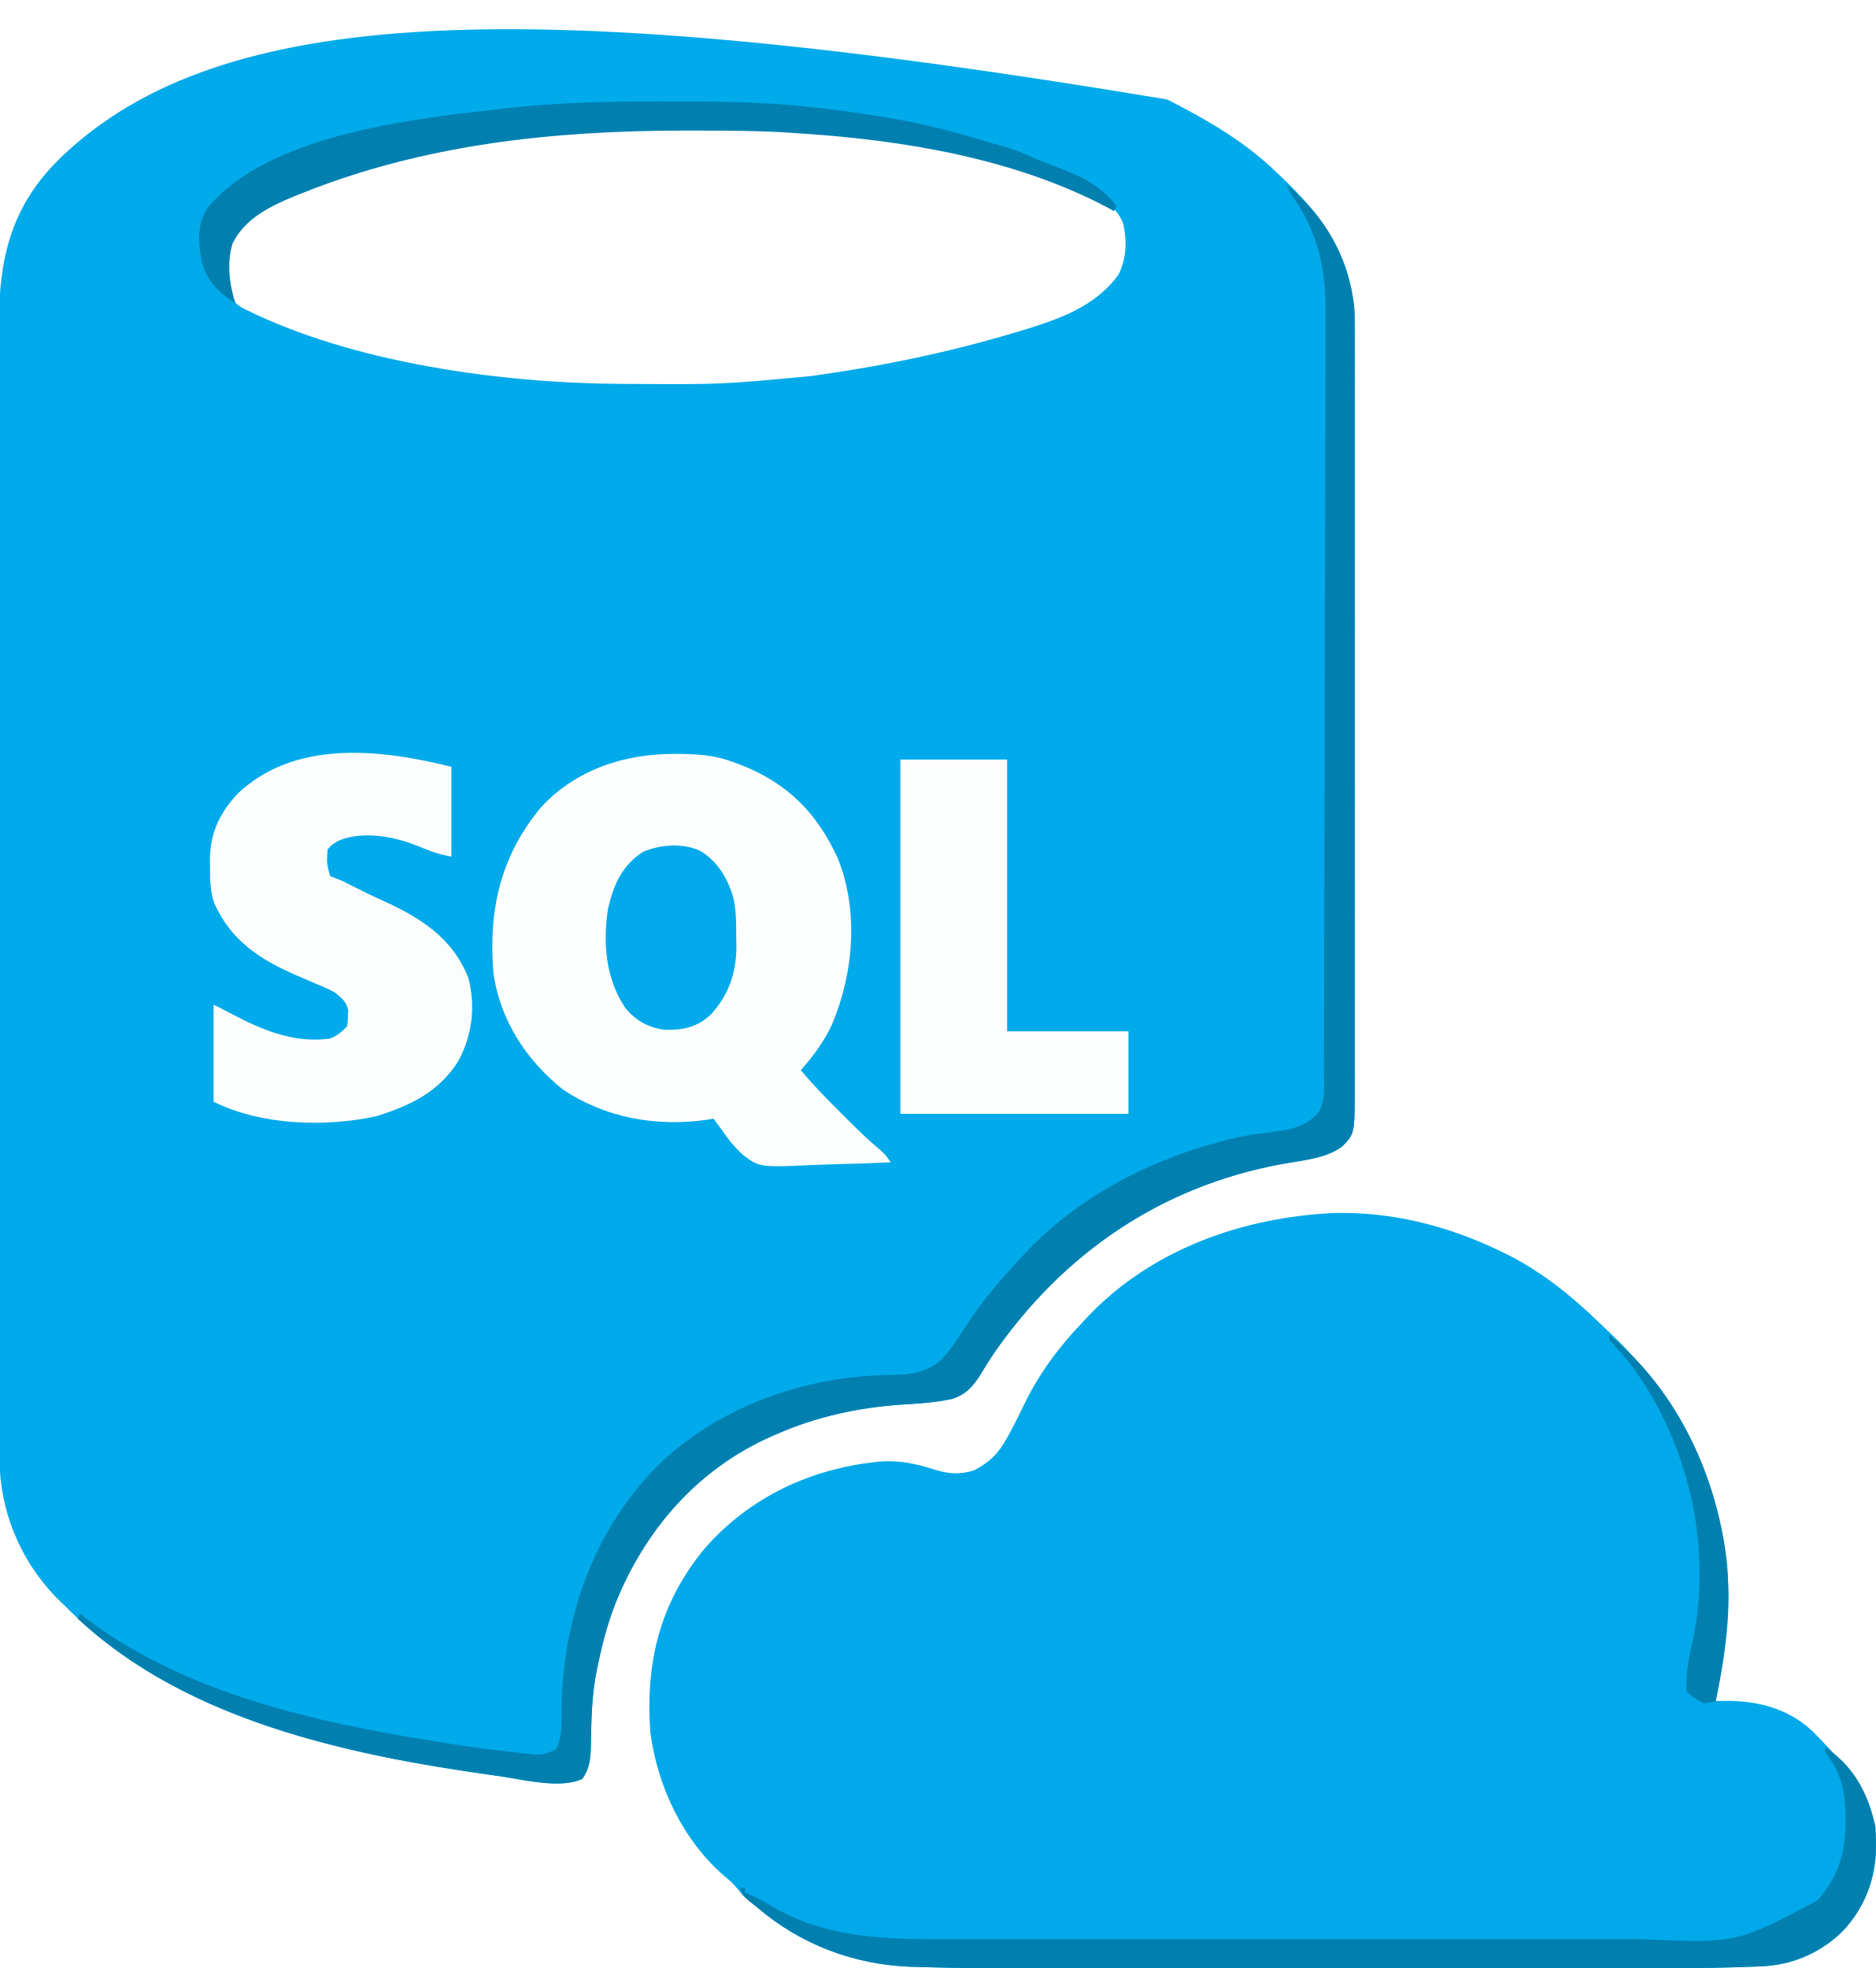
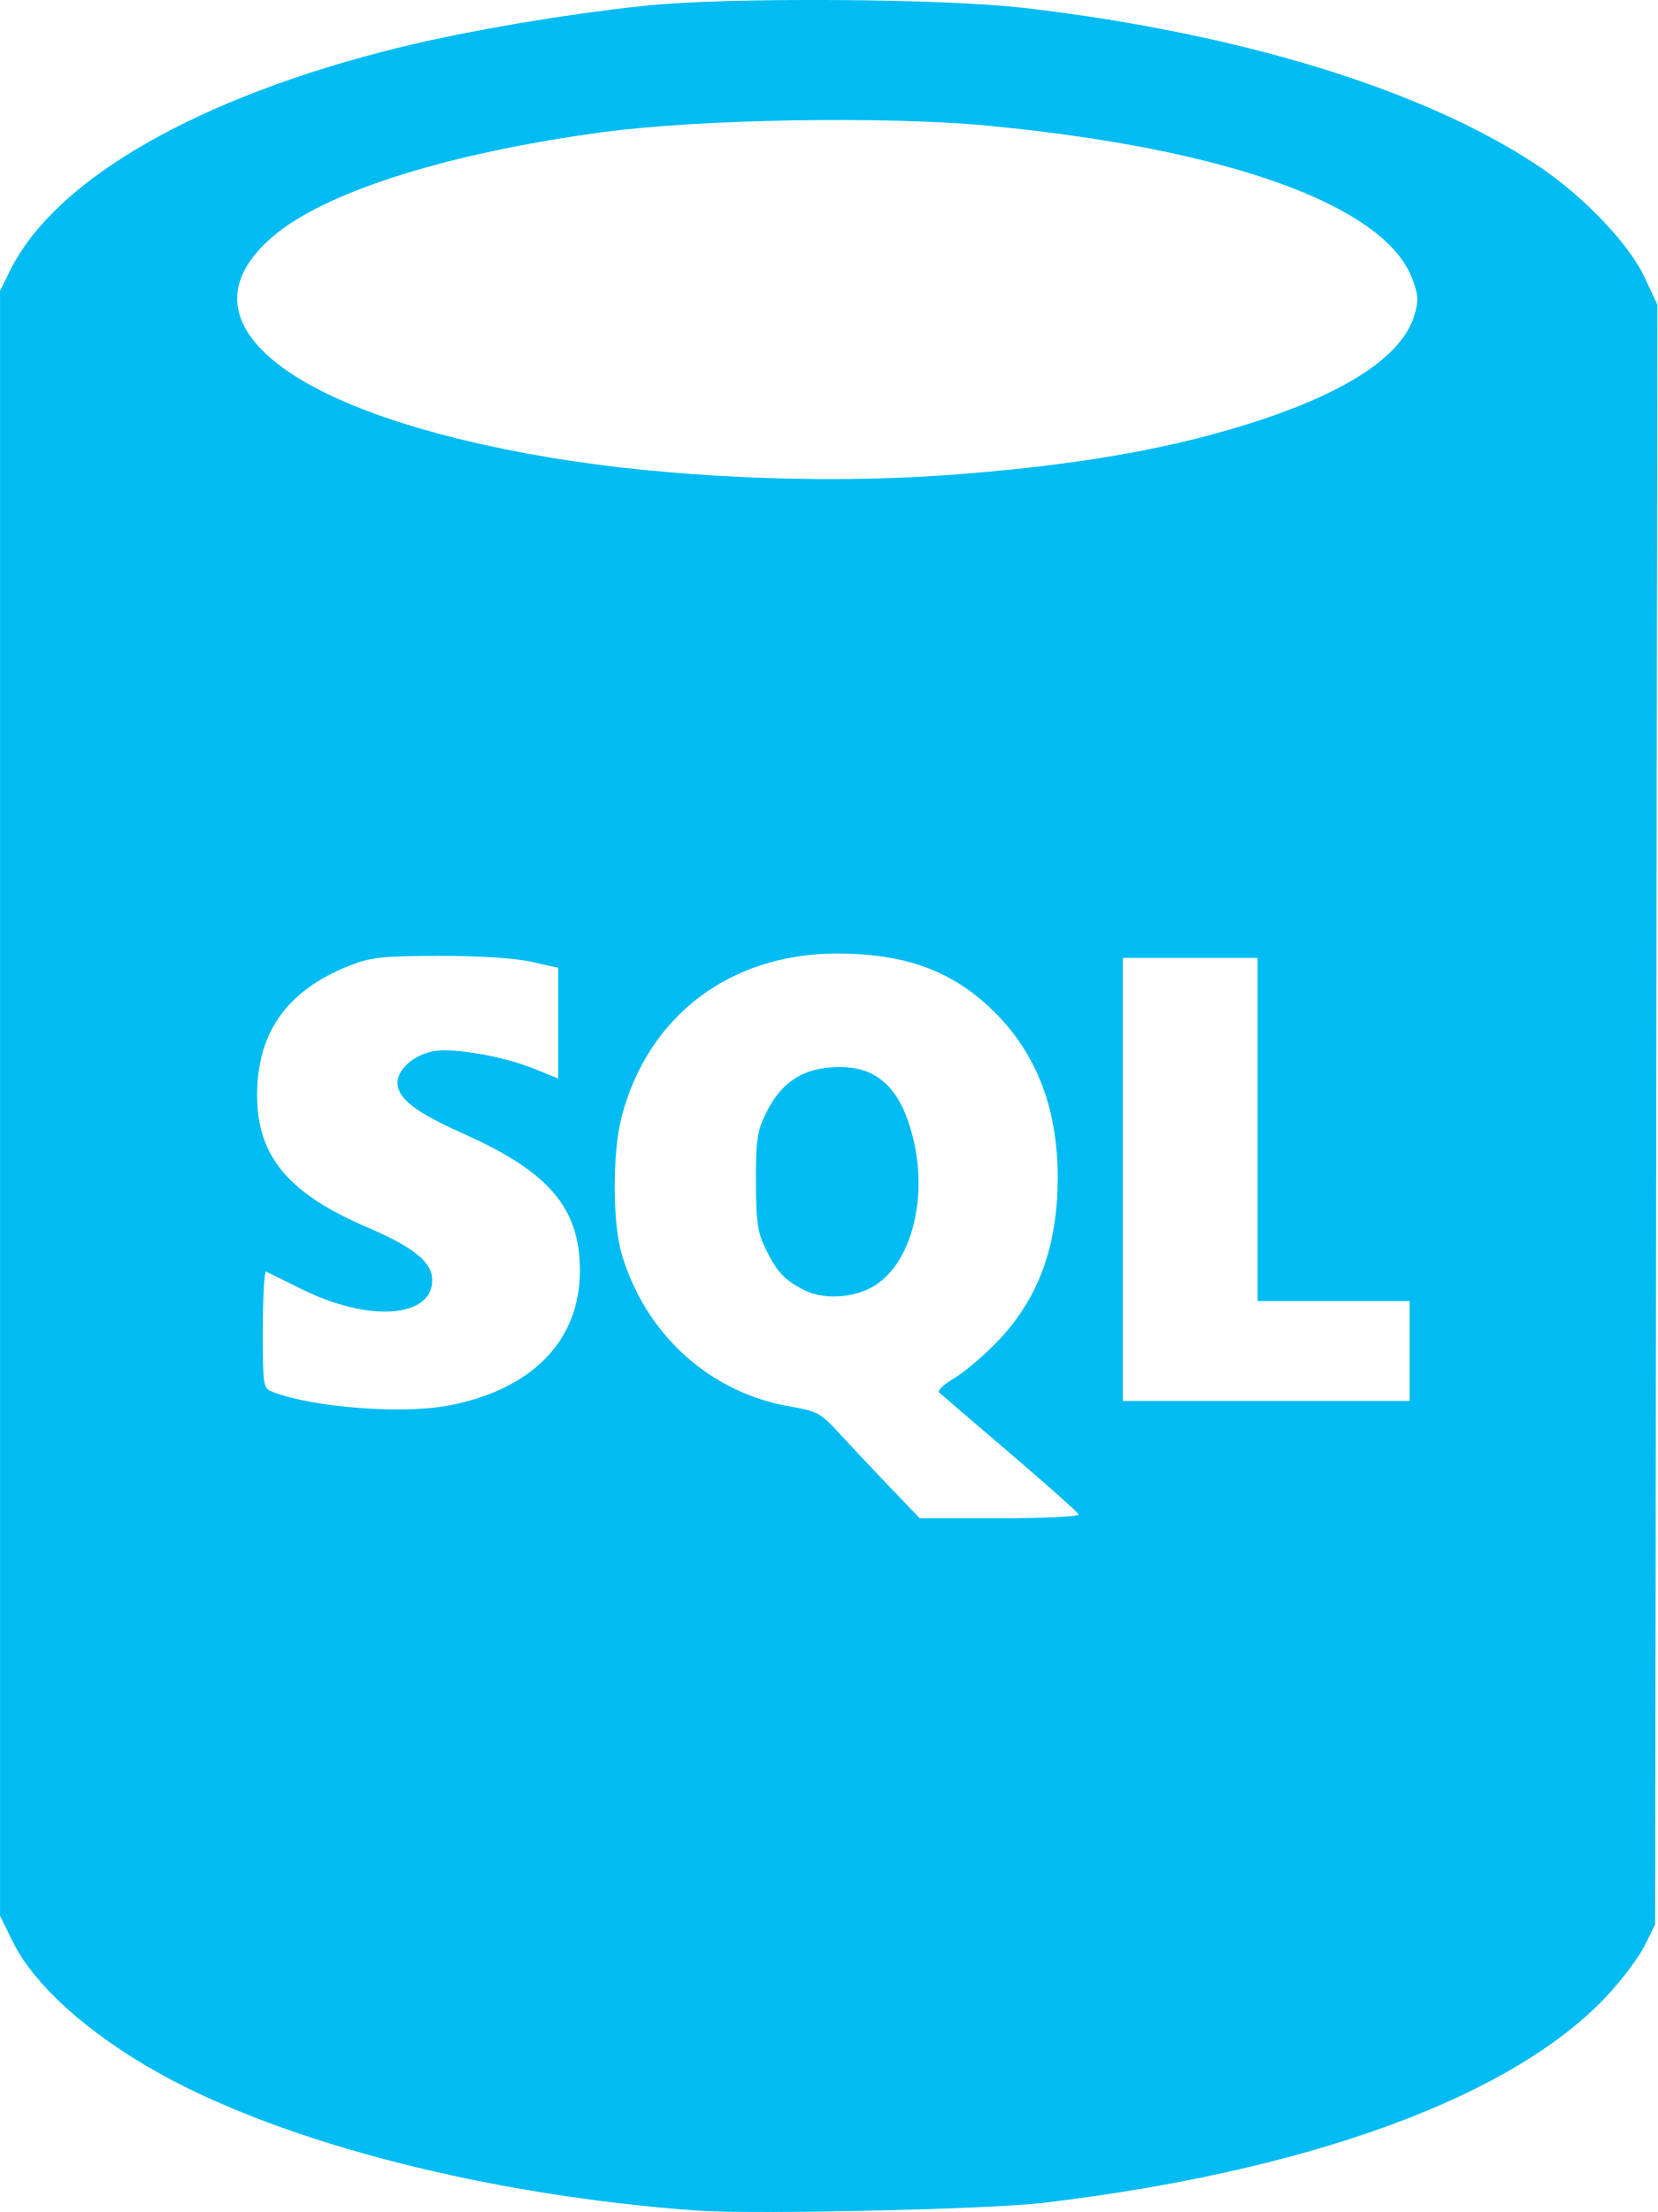
- <svg xmlns="http://www.w3.org/2000/svg" version="1.1" width="773" height="811">
-   <path d="M0 0 C1.356 0.696 1.356 0.696 2.739 1.406 C18.188 9.424 32.408 17.854 45 30 C45.968 30.914 45.968 30.914 46.956 31.846 C63.677 47.667 75.796 64.299 77.185 88.186 C77.256 91.758 77.267 95.325 77.254 98.897 C77.256 100.273 77.259 101.649 77.263 103.025 C77.272 106.778 77.268 110.53 77.261 114.283 C77.257 118.341 77.264 122.399 77.269 126.457 C77.278 134.395 77.276 142.333 77.271 150.271 C77.266 156.724 77.265 163.178 77.268 169.631 C77.268 170.551 77.268 171.471 77.269 172.418 C77.269 174.287 77.27 176.156 77.271 178.025 C77.276 195.531 77.27 213.038 77.259 230.544 C77.25 245.555 77.252 260.566 77.261 275.577 C77.271 293.024 77.276 310.471 77.27 327.919 C77.269 329.78 77.268 331.641 77.268 333.503 C77.267 334.419 77.267 335.335 77.267 336.278 C77.265 342.722 77.268 349.165 77.273 355.609 C77.278 363.464 77.277 371.319 77.266 379.174 C77.261 383.179 77.259 387.185 77.265 391.19 C77.271 394.861 77.268 398.531 77.257 402.202 C77.254 404.15 77.261 406.097 77.267 408.045 C77.187 426.202 77.187 426.202 72.125 431.438 C65.222 436.533 55.22 437.207 46.971 438.735 C-2.818 448.016 -42.962 475.551 -71.617 516.944 C-73.46 519.684 -75.169 522.485 -76.875 525.312 C-80.07 530.406 -83.198 533.926 -89.117 535.598 C-95.823 536.947 -102.43 537.433 -109.25 537.812 C-127.257 539.029 -144.446 542.742 -161 550 C-161.651 550.282 -162.303 550.564 -162.974 550.854 C-193.595 564.373 -215.152 589.29 -227.484 619.954 C-230.883 628.76 -233.181 637.749 -235 647 C-235.323 648.636 -235.323 648.636 -235.652 650.305 C-237.152 659.259 -237.358 668.229 -237.483 677.295 C-237.617 682.874 -237.728 687.241 -241 692 C-249.791 696.395 -265.744 692.279 -275.188 690.938 C-275.978 690.828 -276.769 690.718 -277.583 690.605 C-339.341 681.987 -408.917 667.239 -454 621 C-454.907 620.143 -454.907 620.143 -455.832 619.27 C-470.873 604.861 -480.106 584.942 -481.093 564.041 C-481.13 561.86 -481.136 559.681 -481.131 557.5 C-481.133 556.666 -481.136 555.832 -481.138 554.972 C-481.143 552.178 -481.142 549.383 -481.14 546.588 C-481.143 544.564 -481.146 542.54 -481.149 540.516 C-481.158 534.953 -481.159 529.39 -481.16 523.827 C-481.162 517.827 -481.169 511.828 -481.176 505.828 C-481.19 492.024 -481.196 478.22 -481.201 464.416 C-481.203 457.59 -481.207 450.765 -481.211 443.939 C-481.223 420.562 -481.234 397.185 -481.238 373.808 C-481.238 372.341 -481.238 370.874 -481.238 369.407 C-481.238 367.936 -481.239 366.466 -481.239 364.995 C-481.239 362.045 -481.24 359.096 -481.24 356.146 C-481.24 355.414 -481.24 354.683 -481.241 353.929 C-481.244 330.225 -481.26 306.521 -481.283 282.817 C-481.308 257.739 -481.322 232.662 -481.323 207.585 C-481.323 204.83 -481.323 202.074 -481.324 199.319 C-481.324 198.641 -481.324 197.962 -481.324 197.263 C-481.325 186.366 -481.336 175.469 -481.35 164.573 C-481.365 153.61 -481.368 142.647 -481.36 131.684 C-481.356 125.75 -481.357 119.816 -481.371 113.882 C-481.384 108.442 -481.383 103.001 -481.37 97.561 C-481.369 95.601 -481.372 93.64 -481.38 91.68 C-481.487 66.195 -476.4 44.7 -458 26 C-456.892 24.873 -456.892 24.873 -455.762 23.723 C-390.273 -38.905 -264.727 -44.25 0 0 Z M-356.562 37.625 C-358.23 38.29 -358.23 38.29 -359.932 38.968 C-368.094 42.342 -376.15 46.172 -381.938 53.062 C-382.483 53.693 -383.028 54.323 -383.59 54.973 C-388.113 61.475 -387.467 68.379 -387 76 C-386.927 77.21 -386.927 77.21 -386.852 78.445 C-386.073 82.193 -384.543 83.637 -381.375 85.754 C-336.533 108.532 -274.3 117.003 -224.168 117.203 C-222.986 117.21 -221.803 117.217 -220.585 117.225 C-183.689 117.421 -183.689 117.421 -147 114 C-146.29 113.901 -145.58 113.801 -144.849 113.699 C-117.379 109.844 -90.483 104.276 -63.875 96.375 C-62.66 96.015 -61.445 95.655 -60.194 95.284 C-44.99 90.642 -29.551 85.46 -20 72 C-16.776 65.09 -16.566 58.517 -18.137 51.141 C-19.83 46.941 -22.08 44.52 -26.012 42.297 C-30.324 40.482 -34.643 38.705 -39 37 C-39.884 36.649 -40.768 36.298 -41.678 35.936 C-76.612 22.211 -113.627 15.422 -151 13 C-152.219 12.914 -153.438 12.828 -154.693 12.739 C-168.33 11.834 -181.963 11.8 -195.625 11.812 C-197.449 11.813 -197.449 11.813 -199.31 11.814 C-253.222 11.887 -306.145 17.428 -356.562 37.625 Z " fill="#01AAEA" transform="translate(481,41)" />
-   <path d="M0 0 C23.475 -0.609 46.352 5.091 67.434 15.121 C68.101 15.434 68.768 15.747 69.456 16.07 C84.706 23.339 97.739 33.831 109.81 45.548 C111.491 47.177 113.193 48.783 114.895 50.391 C144.261 78.511 161.718 115.827 162.716 156.649 C162.887 171.754 160.479 186.37 157.434 201.121 C158.164 201.1 158.895 201.079 159.648 201.057 C173.549 200.729 186.589 203.648 197.039 213.297 C199.797 215.987 202.44 218.773 205.04 221.616 C206.363 223.045 207.739 224.425 209.117 225.801 C218.755 235.455 223.239 247.292 223.621 260.871 C223.384 275.111 218.697 286.604 208.781 296.934 C199.74 305.358 188.477 309.945 176.128 310.433 C175.086 310.474 174.045 310.516 172.972 310.558 C171.845 310.597 170.718 310.636 169.557 310.676 C168.363 310.718 167.17 310.76 165.94 310.803 C152.495 311.239 139.052 311.264 125.601 311.252 C121.887 311.25 118.174 311.253 114.46 311.256 C107.225 311.26 99.99 311.259 92.754 311.256 C86.862 311.254 80.969 311.254 75.077 311.255 C73.809 311.255 73.809 311.255 72.515 311.255 C70.796 311.256 69.077 311.256 67.358 311.256 C51.318 311.259 35.279 311.256 19.24 311.251 C5.546 311.246 -8.149 311.247 -21.843 311.251 C-37.83 311.257 -53.817 311.259 -69.805 311.256 C-71.517 311.256 -73.23 311.255 -74.942 311.255 C-76.205 311.255 -76.205 311.255 -77.494 311.254 C-83.363 311.254 -89.231 311.255 -95.1 311.257 C-102.276 311.26 -109.452 311.259 -116.628 311.254 C-120.273 311.252 -123.919 311.25 -127.564 311.254 C-141.846 311.266 -156.117 311.16 -170.393 310.722 C-172.162 310.674 -172.162 310.674 -173.967 310.624 C-197.56 309.801 -219.593 301.55 -237.566 286.121 C-238.691 285.225 -239.816 284.329 -240.941 283.434 C-243.566 281.121 -243.566 281.121 -245.441 278.746 C-247.276 276.48 -248.891 274.995 -251.129 273.184 C-268.233 258.436 -278.615 236.25 -281.566 214.121 C-283.671 185.323 -277.739 160.791 -259.309 138.375 C-240.409 116.742 -214.915 105.04 -186.504 102.371 C-178.509 101.883 -171.997 103.335 -164.441 105.746 C-158.503 107.568 -153.979 107.911 -147.941 105.934 C-141.666 102.564 -138.101 99.034 -134.691 92.809 C-134.356 92.205 -134.021 91.601 -133.675 90.979 C-131.543 87.09 -129.586 83.13 -127.664 79.135 C-121.46 66.289 -113.448 55.418 -103.566 45.121 C-102.748 44.239 -101.929 43.358 -101.086 42.449 C-74.722 14.878 -37.525 1.771 0 0 Z " fill="#01A9EA" transform="translate(549.5664,499.8789)" />
-   <path d="M0 0 C1.06 0.005 2.12 0.01 3.212 0.015 C10.556 0.125 17.204 0.699 24.125 3.312 C25.123 3.676 26.12 4.04 27.148 4.414 C46.653 12.029 58.888 24.364 67.43 43.188 C76.018 64.752 73.886 90.416 64.991 111.425 C61.784 118.414 57.223 124.597 52.125 130.312 C57.241 136.5 62.813 142.15 68.5 147.812 C69.407 148.724 70.315 149.635 71.25 150.574 C75.874 155.191 80.534 159.67 85.553 163.857 C87.125 165.312 87.125 165.312 89.125 168.312 C81.408 168.67 73.692 168.914 65.968 169.082 C63.347 169.152 60.726 169.247 58.107 169.369 C35.162 170.409 35.162 170.409 28.302 165.274 C24.712 161.99 21.832 158.339 19.125 154.312 C18.125 152.979 17.125 151.645 16.125 150.312 C15.159 150.474 14.194 150.635 13.199 150.801 C-7.402 153.725 -28.457 149.99 -45.875 138.312 C-61.029 126.227 -71.839 109.691 -74.562 90.188 C-76.692 64.361 -71.61 41.869 -54.754 21.785 C-40.46 6.442 -20.491 -0.112 0 0 Z " fill="#FDFEFE" transform="translate(277.875,310.6875)" />
-   <path d="M0 0 C16.136 13.11 25.23 29.305 28 50 C28.269 54.635 28.27 59.256 28.254 63.897 C28.256 65.273 28.259 66.649 28.263 68.025 C28.272 71.778 28.268 75.53 28.261 79.283 C28.257 83.341 28.264 87.399 28.269 91.457 C28.278 99.395 28.276 107.333 28.271 115.271 C28.266 121.724 28.265 128.178 28.268 134.631 C28.268 135.551 28.268 136.471 28.269 137.418 C28.269 139.287 28.27 141.156 28.271 143.025 C28.276 160.531 28.27 178.038 28.259 195.544 C28.25 210.555 28.252 225.566 28.261 240.577 C28.271 258.024 28.276 275.471 28.27 292.919 C28.269 294.78 28.268 296.641 28.268 298.503 C28.267 299.419 28.267 300.335 28.267 301.278 C28.265 307.722 28.268 314.165 28.273 320.609 C28.278 328.464 28.277 336.319 28.266 344.174 C28.261 348.179 28.259 352.185 28.265 356.19 C28.271 359.861 28.268 363.531 28.257 367.202 C28.254 369.15 28.261 371.097 28.267 373.045 C28.187 391.202 28.187 391.202 23.125 396.438 C16.222 401.533 6.22 402.207 -2.029 403.735 C-51.818 413.016 -91.962 440.551 -120.617 481.944 C-122.46 484.684 -124.169 487.485 -125.875 490.312 C-129.07 495.406 -132.198 498.926 -138.117 500.598 C-144.823 501.947 -151.43 502.433 -158.25 502.812 C-176.257 504.029 -193.446 507.742 -210 515 C-210.651 515.282 -211.303 515.564 -211.974 515.854 C-242.595 529.373 -264.152 554.29 -276.484 584.954 C-279.883 593.76 -282.181 602.749 -284 612 C-284.323 613.636 -284.323 613.636 -284.652 615.305 C-286.152 624.259 -286.358 633.229 -286.483 642.295 C-286.617 647.874 -286.728 652.241 -290 657 C-298.791 661.395 -314.744 657.279 -324.188 655.938 C-324.978 655.828 -325.769 655.718 -326.583 655.605 C-386.348 647.265 -452.46 633.205 -498 591 C-497.67 590.34 -497.34 589.68 -497 589 C-496.438 589.45 -495.876 589.9 -495.297 590.363 C-454.573 621.531 -400.413 633.734 -350.819 641.555 C-348.152 641.976 -345.486 642.409 -342.82 642.844 C-333.929 644.266 -325.022 645.412 -316.062 646.312 C-315.132 646.413 -314.202 646.514 -313.244 646.618 C-306.808 647.361 -306.808 647.361 -301 645 C-297.958 639.47 -298.71 632.646 -298.625 626.5 C-297.625 589.047 -284.624 552.933 -257.405 526.448 C-231.421 502.299 -196.106 490.658 -161.055 490.554 C-153.946 490.426 -147.59 489.197 -142.135 484.339 C-137.693 479.675 -134.346 474.085 -130.834 468.713 C-124.483 459.059 -116.865 450.443 -109 442 C-107.915 440.817 -107.915 440.817 -106.809 439.609 C-86.066 417.849 -57.858 402.808 -29 395 C-28.09 394.737 -27.18 394.474 -26.242 394.203 C-21.552 392.923 -16.896 391.956 -12.082 391.289 C-11.204 391.167 -10.326 391.046 -9.422 390.92 C-7.685 390.688 -5.946 390.469 -4.205 390.265 C2.589 389.375 8.317 387.898 13.079 382.754 C16.374 377.638 15.561 371.385 15.532 365.527 C15.54 364.137 15.549 362.746 15.559 361.355 C15.584 357.538 15.583 353.721 15.578 349.904 C15.577 345.785 15.599 341.666 15.619 337.548 C15.653 329.479 15.666 321.411 15.671 313.342 C15.678 303.941 15.707 294.54 15.735 285.14 C15.786 268.359 15.818 251.578 15.839 234.797 C15.859 218.526 15.893 202.256 15.943 185.985 C15.946 184.984 15.949 183.982 15.953 182.951 C15.956 181.951 15.959 180.952 15.962 179.922 C16.019 161.389 16.062 142.855 16.099 124.322 C16.112 117.775 16.13 111.228 16.149 104.682 C16.171 96.694 16.186 88.707 16.191 80.72 C16.194 76.647 16.2 72.575 16.215 68.503 C16.228 64.768 16.232 61.034 16.229 57.299 C16.229 55.322 16.24 53.345 16.251 51.368 C16.21 34.917 12.961 20.034 3.551 6.305 C2.171 4.254 1.046 2.235 0 0 Z " fill="#0180B0" transform="translate(530,76)" />
-   <path d="M0 0 C0 12.21 0 24.42 0 37 C-3.292 36.342 -5.769 35.815 -8.777 34.625 C-9.456 34.362 -10.135 34.099 -10.834 33.828 C-12.233 33.277 -13.631 32.725 -15.029 32.172 C-24.311 28.582 -36.851 26.423 -46.312 30.375 C-49.033 31.874 -49.033 31.874 -51 34 C-51.411 39.647 -51.411 39.647 -50 45 C-48.347 45.7 -46.677 46.361 -45 47 C-43.241 47.857 -41.492 48.734 -39.75 49.625 C-36.14 51.459 -32.519 53.234 -28.824 54.891 C-13.075 61.981 0.394 70.266 7 87 C10.042 98.643 8.599 110.467 3 121 C-4.946 133.915 -16.925 139.643 -31 144 C-51.984 148.563 -78.421 147.79 -98 138 C-98 124.8 -98 111.6 -98 98 C-95.52 99.24 -93.051 100.504 -90.602 101.805 C-77.743 108.557 -64.88 113.983 -50 112 C-47.054 110.821 -45.245 109.245 -43 107 C-42.684 105.038 -42.684 105.038 -42.625 102.75 C-42.576 101.982 -42.527 101.213 -42.477 100.422 C-43.278 96.715 -45.084 95.374 -48 93 C-50.731 91.497 -53.556 90.308 -56.438 89.125 C-58.052 88.43 -59.665 87.734 -61.277 87.035 C-62.474 86.521 -62.474 86.521 -63.695 85.997 C-78.802 79.465 -90.65 71.787 -97.633 56.402 C-99.46 51.348 -99.478 46.45 -99.438 41.125 C-99.457 40.196 -99.477 39.266 -99.498 38.309 C-99.49 27.394 -95.425 18.881 -88 11 C-64.339 -11.369 -29.141 -7.285 0 0 Z " fill="#FCFEFE" transform="translate(186,316)" />
-   <path d="M0 0 C14.52 0 29.04 0 44 0 C44 36.96 44 73.92 44 112 C60.5 112 77 112 94 112 C94 123.22 94 134.44 94 146 C62.98 146 31.96 146 0 146 C0 97.82 0 49.64 0 0 Z " fill="#FDFEFE" transform="translate(371,313)" />
-   <path d="M0 0 C11.847 7.57 17.828 19.142 20.812 32.688 C21.715 48.624 19.402 61.881 8.688 74.375 C-0.764 84.221 -12.603 89.771 -26.306 90.312 C-27.868 90.374 -27.868 90.374 -29.462 90.437 C-30.589 90.476 -31.716 90.515 -32.877 90.554 C-34.07 90.597 -35.264 90.639 -36.494 90.682 C-49.939 91.117 -63.381 91.143 -76.832 91.131 C-80.546 91.128 -84.26 91.132 -87.974 91.135 C-95.209 91.139 -102.444 91.138 -109.679 91.135 C-115.572 91.133 -121.464 91.133 -127.357 91.134 C-128.625 91.134 -128.625 91.134 -129.919 91.134 C-131.638 91.135 -133.357 91.135 -135.076 91.135 C-151.115 91.138 -167.154 91.135 -183.194 91.129 C-196.888 91.125 -210.582 91.126 -224.276 91.13 C-240.264 91.136 -256.251 91.138 -272.238 91.135 C-273.951 91.134 -275.663 91.134 -277.376 91.134 C-278.639 91.134 -278.639 91.134 -279.927 91.133 C-285.796 91.132 -291.665 91.134 -297.534 91.136 C-304.71 91.139 -311.886 91.138 -319.062 91.133 C-322.707 91.13 -326.352 91.129 -329.997 91.133 C-344.28 91.145 -358.551 91.039 -372.827 90.601 C-374.596 90.553 -374.596 90.553 -376.401 90.503 C-400.002 89.679 -422.013 81.422 -440 66 C-441.187 65.062 -442.375 64.125 -443.562 63.188 C-446 61 -446 61 -447 58 C-446.34 58 -445.68 58 -445 58 C-445 58.66 -445 59.32 -445 60 C-443.962 60.377 -443.962 60.377 -442.902 60.762 C-439.586 62.177 -436.648 63.947 -433.562 65.812 C-412.996 77.791 -390.106 79.169 -366.789 79.127 C-365.415 79.128 -364.042 79.13 -362.668 79.132 C-358.936 79.136 -355.204 79.134 -351.471 79.131 C-347.43 79.128 -343.388 79.132 -339.346 79.135 C-331.444 79.139 -323.542 79.138 -315.641 79.135 C-309.213 79.133 -302.785 79.133 -296.357 79.134 C-295.44 79.134 -294.522 79.134 -293.577 79.134 C-291.713 79.135 -289.849 79.135 -287.985 79.135 C-270.531 79.138 -253.078 79.135 -235.624 79.129 C-220.678 79.125 -205.732 79.126 -190.786 79.13 C-173.397 79.136 -156.008 79.138 -138.618 79.135 C-136.76 79.134 -134.902 79.134 -133.044 79.134 C-131.673 79.134 -131.673 79.134 -130.275 79.133 C-123.863 79.132 -117.451 79.134 -111.04 79.136 C-103.214 79.139 -95.388 79.138 -87.562 79.133 C-83.576 79.13 -79.59 79.129 -75.604 79.133 C-36.49 80.841 -36.49 80.841 -3.133 63.176 C5.354 53.781 8.578 43.284 8.5 30.75 C8.497 29.741 8.494 28.732 8.491 27.692 C8.3 18.827 6.809 11.041 1.332 3.793 C0 2 0 2 0 0 Z " fill="#0180B0" transform="translate(752,720)" />
-   <path d="M0 0 C0.666 0 1.333 0.001 2.019 0.001 C21.654 0.011 41.211 0.026 60.75 2.188 C62.581 2.389 62.581 2.389 64.449 2.594 C86.518 5.115 108.497 8.61 129.75 15.188 C131.183 15.597 132.616 16.003 134.051 16.406 C140.729 18.294 147.255 20.139 153.523 23.164 C156.337 24.457 159.219 25.494 162.125 26.562 C171.639 30.183 181.858 34.505 187.75 43.188 C187.42 43.847 187.09 44.508 186.75 45.188 C185.721 44.604 185.721 44.604 184.672 44.008 C146.526 23.62 100.46 15.955 57.75 13.188 C56.531 13.101 55.312 13.015 54.057 12.927 C40.42 12.022 26.787 11.987 13.125 12 C11.301 12.001 11.301 12.001 9.44 12.002 C-44.472 12.074 -97.395 17.616 -147.812 37.812 C-148.924 38.256 -150.036 38.699 -151.182 39.155 C-161.231 43.309 -171.326 48.339 -176.395 58.477 C-178.865 66.307 -177.717 75.477 -175.25 83.188 C-182.177 78.65 -186.881 74.304 -189.066 66.137 C-190.586 58.002 -191.277 50.626 -186.457 43.559 C-160.99 13.314 -101.691 7.06 -64.688 2.938 C-63.949 2.855 -63.211 2.772 -62.451 2.686 C-41.629 0.376 -20.944 -0.017 0 0 Z " fill="#0180B0" transform="translate(272.25,41.8125)" />
-   <path d="M0 0 C7.122 4.252 11.221 11.084 13.617 18.859 C14.971 24.447 14.931 30.028 14.938 35.75 C14.962 36.814 14.986 37.878 15.012 38.975 C15.052 50.019 12.051 59.21 4.562 67.438 C-1.104 72.821 -6.922 73.985 -14.559 73.809 C-21.21 72.951 -26.597 69.959 -30.812 64.75 C-38.897 52.635 -40.052 38.06 -37.906 23.941 C-35.571 13.98 -32.231 6.227 -23.438 0.438 C-16.223 -2.519 -7.257 -3.258 0 0 Z " fill="#03AAEB" transform="translate(288.4375,350.5625)" />
-   <path d="M0 0 C28.117 22.616 44.767 58.668 48.621 94.082 C50.309 113.452 47.912 132.05 44 151 C41.703 151.617 41.703 151.617 39 152 C36.421 150.512 34.114 149.114 32 147 C31.537 140.174 32.707 134.228 34.199 127.578 C42.287 91.44 34.55 52.309 15 21 C8.78 11.712 8.78 11.712 1.337 3.425 C0 2 0 2 0 0 Z " fill="#0180B0" transform="translate(663,550)" />
+ <svg xmlns="http://www.w3.org/2000/svg" height="70" width="52.449">
+   <path d="m852.971 1013.936c-6.552-.472-13.029-2.122-17-4.33-2.262-1.258-3.986-2.803-4.662-4.181l-.402-.82v-25.708-25.708l.318-.646c1.423-2.889 5.964-5.494 12.304-7.056 2.152-.53 5.259-1.059 7.793-1.325 2.588-.272 9.448-.231 12.029.073 6.861.806 12.7 2.611 16.298 5.038 1.388.936 2.811 2.433 3.294 3.464l.414.884-.035 25.63-.035 25.63-.332.674c-.183.371-.734 1.101-1.226 1.622-2.992 3.171-9.409 5.518-17.827 6.517-1.716.204-9.169.369-10.929.242zm12.075-22.028c-.025-.066-1.005-.938-2.177-1.939s-2.181-1.867-2.243-1.924c-.062-.058.155-.261.481-.452.326-.191.952-.724 1.389-1.183 1.28-1.343 1.885-3.001 1.885-5.174 0-2.139-.652-3.865-1.957-5.182-1.315-1.328-2.826-1.898-5.025-1.898-3.39 0-5.994 1.978-6.825 5.185-.286 1.103-.284 3.332.003 4.31.749 2.551 2.79 4.404 5.331 4.839.86.147.976.211 1.562.851.348.381 1.063 1.141 1.588 1.689l.955.997h2.539c1.396 0 2.518-.054 2.493-.119zm-8.707-7.108c-.611-.319-.842-.566-1.191-1.275-.269-.547-.315-.859-.318-2.152-.003-1.314.039-1.598.32-2.169.46-.934 1.094-1.376 2.074-1.447 1.365-.099 2.152.571 2.565 2.18.506 1.973-.05 4.071-1.265 4.767-.637.365-1.587.407-2.185.095zm-11.253 3.663c2.662-.505 4.173-2.053 4.173-4.275 0-1.971-.975-3.12-3.672-4.324-1.543-.689-2.102-1.121-2.102-1.627 0-.419.531-.878 1.148-.993.603-.113 2.202.165 3.147.547l.792.32v-1.752-1.752l-.859-.191c-.531-.118-1.647-.189-2.921-.185-1.805 0-2.159.044-2.838.314-1.984.788-2.926 2.13-2.911 4.149.014 1.89 1.011 3.069 3.492 4.129 1.464.626 2.051 1.102 2.051 1.665 0 1.196-1.994 1.344-4.104.303-.578-.285-1.097-.541-1.154-.57-.057-.028-.103.79-.103 1.819 0 1.862.002 1.871.339 2 1.27.483 4.076.698 5.524.423zm30.431-1.728v-1.581h-2.406-2.406v-5.43-5.43h-2.131-2.131v7.011 7.011h4.537 4.537zm-14.847-27.705c4.234-.294 7.409-.848 10.202-1.782 2.783-.93 4.426-2.056 4.794-3.283.142-.473.131-.652-.067-1.171-.888-2.325-5.847-4.11-13.425-4.835-3.242-.31-9.137-.209-12.227.208-4.716.637-8.543 1.821-10.245 3.168-3.443 2.726.198 5.724 8.664 7.135 3.671.612 8.427.828 12.304.559z" fill="#00bcf2" transform="translate(-830.906 -943.981)" />
</svg>
